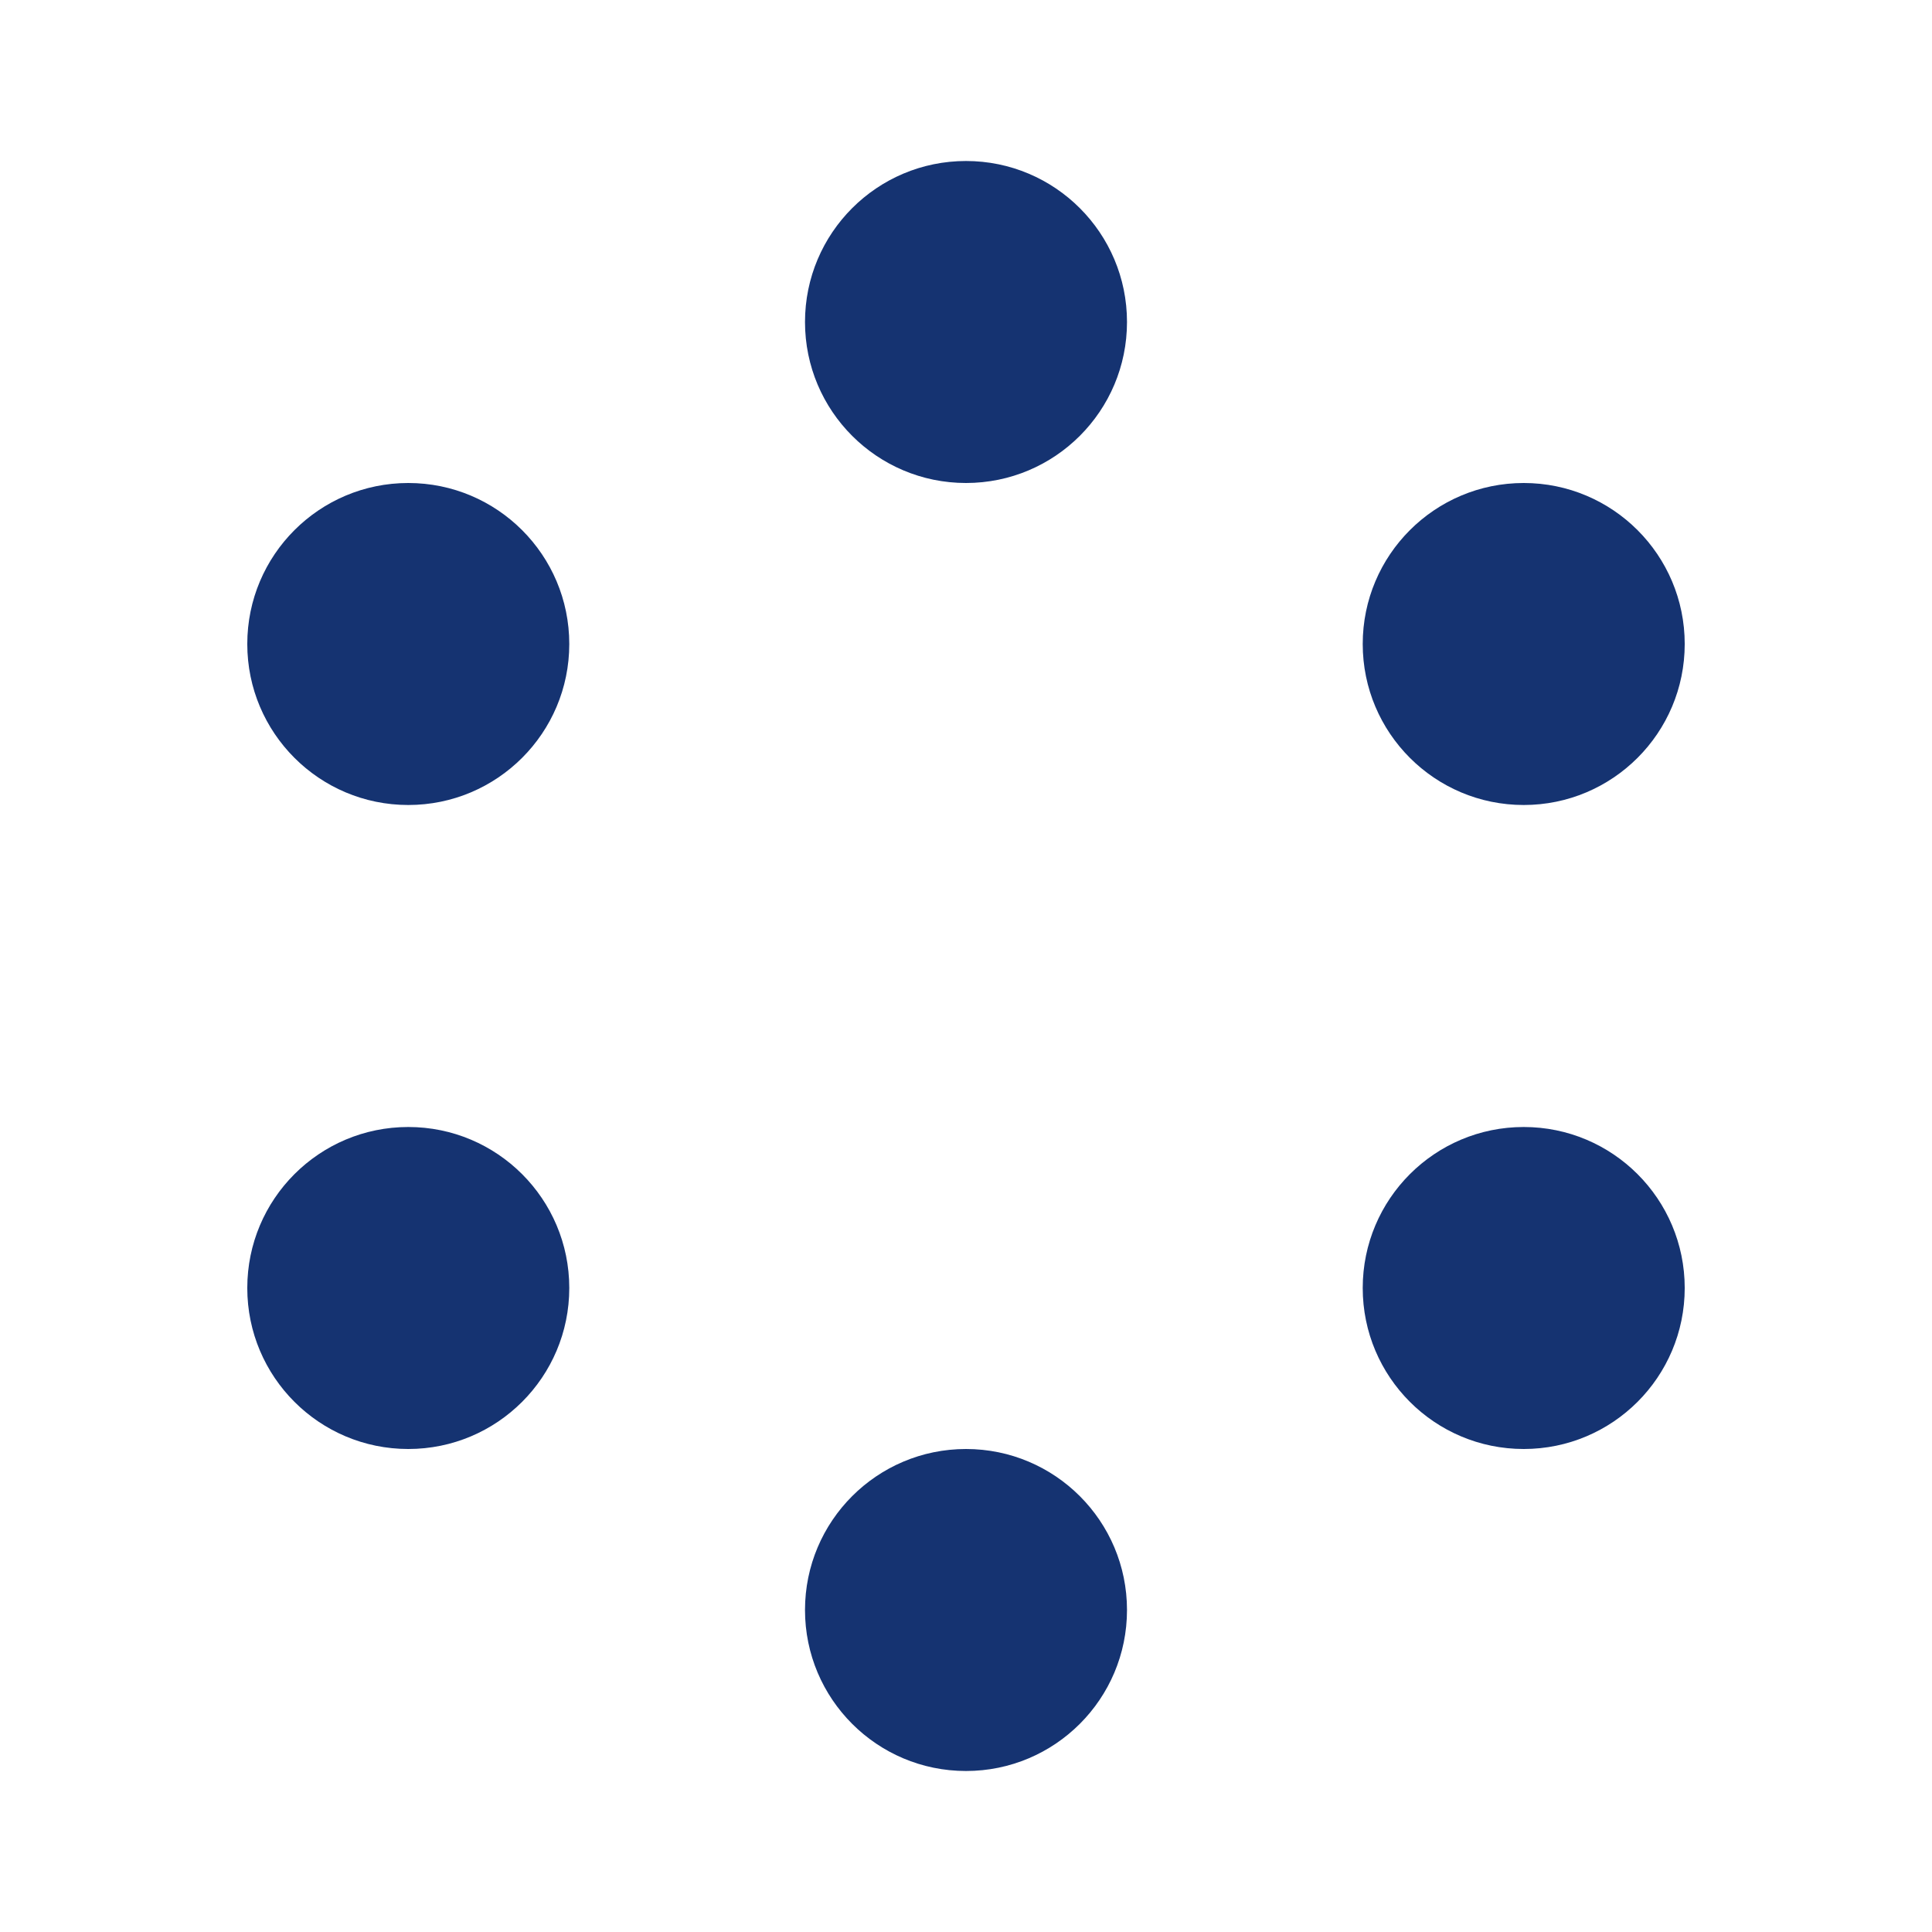
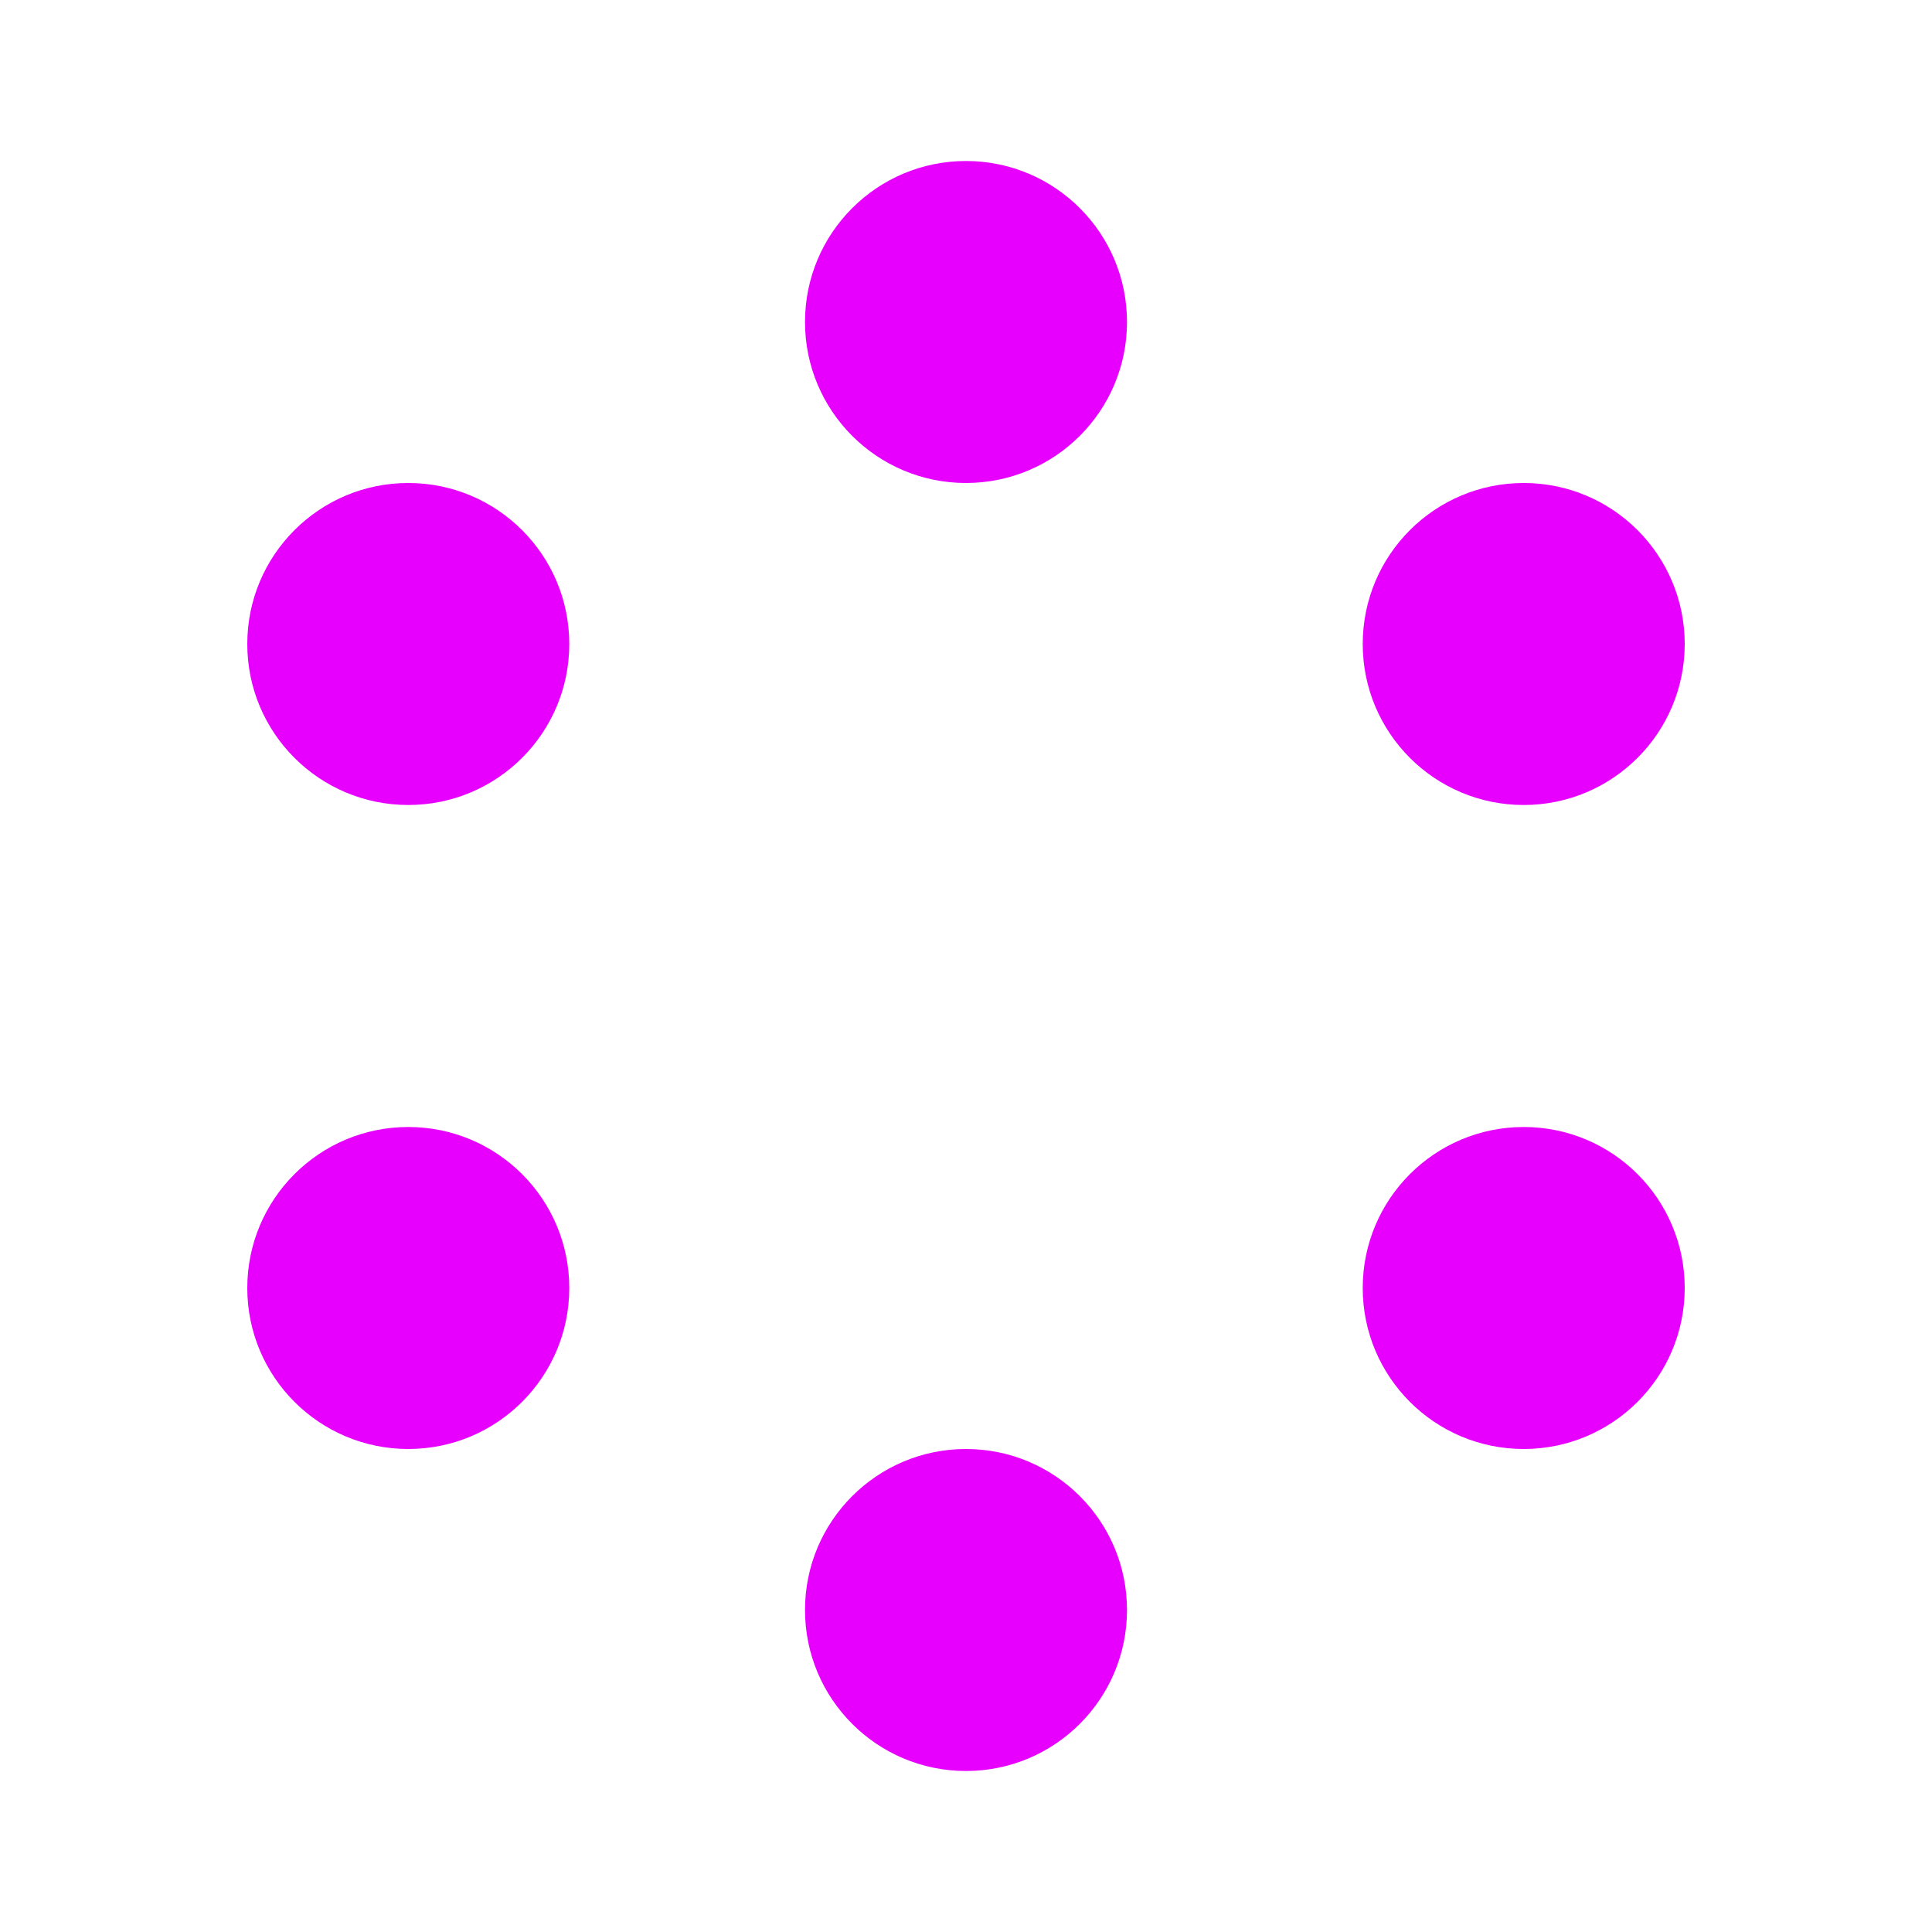
<svg xmlns="http://www.w3.org/2000/svg" id="eqWZVlka0To1" viewBox="0 0 600 600" shape-rendering="geometricPrecision" text-rendering="geometricPrecision" width="600" height="600">
  <style>#eqWZVlka0To3_to {animation: eqWZVlka0To3_to__to 3000ms linear infinite normal forwards}@keyframes eqWZVlka0To3_to__to { 0% {transform: translate(102px,310px)} 3.333% {transform: translate(102px,310px)} 6.667% {transform: translate(102px,311px)} 13.333% {transform: translate(102px,310px)} 63.333% {transform: translate(102px,310px)} 66.667% {transform: translate(103px,310px)} 70% {transform: translate(101px,310px)} 73.333% {transform: translate(103px,310px)} 76.667% {transform: translate(101px,310px)} 80% {transform: translate(102px,310px);animation-timing-function: step-end} 90% {transform: translate(102px,310px)} 100% {transform: translate(102px,310px)}} #eqWZVlka0To3_tr {animation: eqWZVlka0To3_tr__tr 3000ms linear infinite normal forwards}@keyframes eqWZVlka0To3_tr__tr { 0% {transform: rotate(0deg)} 63.333% {transform: rotate(0deg)} 66.667% {transform: rotate(5deg)} 70% {transform: rotate(-5deg)} 73.333% {transform: rotate(5deg)} 76.667% {transform: rotate(-5deg)} 80% {transform: rotate(0deg);animation-timing-function: step-end} 90% {transform: rotate(0deg)} 100% {transform: rotate(0deg)}} #eqWZVlka0To5_ts {animation: eqWZVlka0To5_ts__ts 3000ms linear infinite normal forwards}@keyframes eqWZVlka0To5_ts__ts { 0% {transform: translate(102px,310px) rotate(90deg) scale(0.391679,0.391679)} 63.333% {transform: translate(102px,310px) rotate(90deg) scale(0.391679,0.391679)} 73.333% {transform: translate(102px,310px) rotate(90deg) scale(0,0);animation-timing-function: step-end} 90% {transform: translate(102px,310px) rotate(90deg) scale(0.391679,0.391679)} 100% {transform: translate(102px,310px) rotate(90deg) scale(0.391679,0.391679)}} #eqWZVlka0To5 {
           animation-name: eqWZVlka0To5_s_do, eqWZVlka0To5_s_da;
           animation-duration: 3000ms;
           animation-fill-mode: forwards;
           animation-timing-function: linear;
           animation-direction: normal;
           animation-iteration-count: infinite;  
        }@keyframes eqWZVlka0To5_s_do { 0% {stroke-dashoffset: 106.83} 13.333% {stroke-dashoffset: 106.83} 63.333% {stroke-dashoffset: 0;animation-timing-function: step-end} 90% {stroke-dashoffset: 106.83} 100% {stroke-dashoffset: 106.83}}@keyframes eqWZVlka0To5_s_da { 0% {stroke-dasharray: 106.83} 13.333% {stroke-dasharray: 106.83} 63.333% {stroke-dasharray: 106.83;animation-timing-function: step-end} 90% {stroke-dasharray: 106.83} 100% {stroke-dasharray: 106.83}} #eqWZVlka0To6_to {animation: eqWZVlka0To6_to__to 3000ms linear infinite normal forwards}@keyframes eqWZVlka0To6_to__to { 0% {transform: translate(102px,284.92px)} 6.667% {transform: translate(102px,290.92px)} 13.333% {transform: translate(102px,287.92px)} 63.333% {transform: translate(102px,287.92px)} 66.667% {transform: translate(102px,284.92px);animation-timing-function: step-end} 90% {transform: translate(102px,284.92px)} 100% {transform: translate(102px,284.92px)}} #eqWZVlka0To7_ts {animation: eqWZVlka0To7_ts__ts 3000ms linear infinite normal forwards}@keyframes eqWZVlka0To7_ts__ts { 0% {transform: translate(102px,293px) scale(1,1.082712)} 6.667% {transform: translate(102px,293px) scale(1,0)} 13.333% {transform: translate(102px,293px) scale(1,1.529411)} 63.333% {transform: translate(102px,293px) scale(1,1.529411)} 66.667% {transform: translate(102px,293px) scale(1,1.082712);animation-timing-function: step-end} 90% {transform: translate(102px,293px) scale(1,1.082712)} 100% {transform: translate(102px,293px) scale(1,1.082712)}} #eqWZVlka0To8_tr {animation: eqWZVlka0To8_tr__tr 3000ms linear infinite normal forwards}@keyframes eqWZVlka0To8_tr__tr { 0% {transform: translate(300px,300px) rotate(0deg)} 100% {transform: translate(300px,300px) rotate(360deg)}} #eqWZVlka0To9_to {animation: eqWZVlka0To9_to__to 3000ms linear infinite normal forwards}@keyframes eqWZVlka0To9_to__to { 0% {transform: translate(300px,100px);animation-timing-function: cubic-bezier(0.645,0.045,0.355,1)} 6.667% {transform: translate(300px,300px);animation-timing-function: cubic-bezier(0.645,0.045,0.355,1)} 16.667% {transform: translate(300px,100px)} 100% {transform: translate(300px,100px)}} #eqWZVlka0To9_ts {animation: eqWZVlka0To9_ts__ts 3000ms linear infinite normal forwards}@keyframes eqWZVlka0To9_ts__ts { 0% {transform: scale(1,1);animation-timing-function: cubic-bezier(0.645,0.045,0.355,1)} 6.667% {transform: scale(0.5,0.5);animation-timing-function: cubic-bezier(0.645,0.045,0.355,1)} 16.667% {transform: scale(1,1)} 100% {transform: scale(1,1)}} #eqWZVlka0To10_to {animation: eqWZVlka0To10_to__to 3000ms linear infinite normal forwards}@keyframes eqWZVlka0To10_to__to { 0% {transform: translate(473.2051px,200px)} 16.667% {transform: translate(473.2051px,200px);animation-timing-function: cubic-bezier(0.645,0.045,0.355,1)} 23.333% {transform: translate(300px,300px);animation-timing-function: cubic-bezier(0.645,0.045,0.355,1)} 33.333% {transform: translate(473.2051px,200px)} 100% {transform: translate(473.2051px,200px)}} #eqWZVlka0To10_ts {animation: eqWZVlka0To10_ts__ts 3000ms linear infinite normal forwards}@keyframes eqWZVlka0To10_ts__ts { 0% {transform: scale(1,1)} 16.667% {transform: scale(1,1);animation-timing-function: cubic-bezier(0.645,0.045,0.355,1)} 23.333% {transform: scale(0.5,0.5);animation-timing-function: cubic-bezier(0.645,0.045,0.355,1)} 33.333% {transform: scale(1,1)} 100% {transform: scale(1,1)}} #eqWZVlka0To11_to {animation: eqWZVlka0To11_to__to 3000ms linear infinite normal forwards}@keyframes eqWZVlka0To11_to__to { 0% {transform: translate(126.7949px,200px)} 83.333% {transform: translate(126.7949px,200px);animation-timing-function: cubic-bezier(0.645,0.045,0.355,1)} 90% {transform: translate(300px,300px);animation-timing-function: cubic-bezier(0.645,0.045,0.355,1)} 100% {transform: translate(126.7949px,200px)}} #eqWZVlka0To11_ts {animation: eqWZVlka0To11_ts__ts 3000ms linear infinite normal forwards}@keyframes eqWZVlka0To11_ts__ts { 0% {transform: scale(1,1)} 83.333% {transform: scale(1,1);animation-timing-function: cubic-bezier(0.645,0.045,0.355,1)} 90% {transform: scale(0.5,0.5);animation-timing-function: cubic-bezier(0.645,0.045,0.355,1)} 100% {transform: scale(1,1)}} #eqWZVlka0To12_to {animation: eqWZVlka0To12_to__to 3000ms linear infinite normal forwards}@keyframes eqWZVlka0To12_to__to { 0% {transform: translate(473.2051px,400px)} 33.333% {transform: translate(473.2051px,400px);animation-timing-function: cubic-bezier(0.645,0.045,0.355,1)} 40% {transform: translate(300px,300px);animation-timing-function: cubic-bezier(0.645,0.045,0.355,1)} 50% {transform: translate(473.2051px,400px)} 100% {transform: translate(473.2051px,400px)}} #eqWZVlka0To12_ts {animation: eqWZVlka0To12_ts__ts 3000ms linear infinite normal forwards}@keyframes eqWZVlka0To12_ts__ts { 0% {transform: scale(1,1)} 33.333% {transform: scale(1,1);animation-timing-function: cubic-bezier(0.645,0.045,0.355,1)} 40% {transform: scale(0.5,0.5);animation-timing-function: cubic-bezier(0.645,0.045,0.355,1)} 50% {transform: scale(1,1)} 100% {transform: scale(1,1)}} #eqWZVlka0To13_to {animation: eqWZVlka0To13_to__to 3000ms linear infinite normal forwards}@keyframes eqWZVlka0To13_to__to { 0% {transform: translate(126.7949px,400px)} 66.667% {transform: translate(126.7949px,400px);animation-timing-function: cubic-bezier(0.645,0.045,0.355,1)} 73.333% {transform: translate(300px,300px);animation-timing-function: cubic-bezier(0.645,0.045,0.355,1)} 83.333% {transform: translate(126.7949px,400px)} 100% {transform: translate(126.7949px,400px)}} #eqWZVlka0To13_ts {animation: eqWZVlka0To13_ts__ts 3000ms linear infinite normal forwards}@keyframes eqWZVlka0To13_ts__ts { 0% {transform: scale(1,1)} 66.667% {transform: scale(1,1);animation-timing-function: cubic-bezier(0.645,0.045,0.355,1)} 73.333% {transform: scale(0.5,0.5);animation-timing-function: cubic-bezier(0.645,0.045,0.355,1)} 83.333% {transform: scale(1,1)} 100% {transform: scale(1,1)}} #eqWZVlka0To14_to {animation: eqWZVlka0To14_to__to 3000ms linear infinite normal forwards}@keyframes eqWZVlka0To14_to__to { 0% {transform: translate(300px,500px)} 50% {transform: translate(300px,500px);animation-timing-function: cubic-bezier(0.645,0.045,0.355,1)} 56.667% {transform: translate(300px,300px);animation-timing-function: cubic-bezier(0.645,0.045,0.355,1)} 66.667% {transform: translate(300px,500px)} 100% {transform: translate(300px,500px)}} #eqWZVlka0To14_ts {animation: eqWZVlka0To14_ts__ts 3000ms linear infinite normal forwards}@keyframes eqWZVlka0To14_ts__ts { 0% {transform: scale(1,1)} 50% {transform: scale(1,1);animation-timing-function: cubic-bezier(0.645,0.045,0.355,1)} 56.667% {transform: scale(0.5,0.5);animation-timing-function: cubic-bezier(0.645,0.045,0.355,1)} 66.667% {transform: scale(1,1)} 100% {transform: scale(1,1)}} #eqWZVlka0To15_tr {animation: eqWZVlka0To15_tr__tr 3000ms linear infinite normal forwards}@keyframes eqWZVlka0To15_tr__tr { 0% {transform: translate(300px,300px) rotate(0deg)} 100% {transform: translate(300px,300px) rotate(720deg)}} #eqWZVlka0To16_tr {animation: eqWZVlka0To16_tr__tr 3000ms linear infinite normal forwards}@keyframes eqWZVlka0To16_tr__tr { 0% {transform: translate(300px,300px) rotate(0deg);animation-timing-function: cubic-bezier(0.52,0.005,0.495,0.99)} 100% {transform: translate(300px,300px) rotate(360deg)}} #eqWZVlka0To17_tr {animation: eqWZVlka0To17_tr__tr 3000ms linear infinite normal forwards}@keyframes eqWZVlka0To17_tr__tr { 0% {transform: translate(300px,300px) rotate(0deg);animation-timing-function: cubic-bezier(0.73,0.005,0.495,0.99)} 100% {transform: translate(300px,300px) rotate(360deg)}} #eqWZVlka0To18_tr {animation: eqWZVlka0To18_tr__tr 3000ms linear infinite normal forwards}@keyframes eqWZVlka0To18_tr__tr { 0% {transform: translate(299.4771px,299.0943px) rotate(0deg);animation-timing-function: cubic-bezier(0.955,0,0.495,0.99)} 100% {transform: translate(299.4771px,299.0943px) rotate(360deg)}} #eqWZVlka0To19_tr {animation: eqWZVlka0To19_tr__tr 3000ms linear infinite normal forwards}@keyframes eqWZVlka0To19_tr__tr { 0% {transform: translate(299.4771px,299.0943px) rotate(0deg);animation-timing-function: cubic-bezier(1,0.005,0.865,0.985)} 100% {transform: translate(299.4771px,299.0943px) rotate(360deg)}} #eqWZVlka0To21_tr {animation: eqWZVlka0To21_tr__tr 3000ms linear infinite normal forwards}@keyframes eqWZVlka0To21_tr__tr { 0% {transform: translate(300px,300px) rotate(90deg)} 100% {transform: translate(300px,300px) rotate(810deg)}} #eqWZVlka0To22_tr {animation: eqWZVlka0To22_tr__tr 3000ms linear infinite normal forwards}@keyframes eqWZVlka0To22_tr__tr { 0% {transform: translate(300px,300px) rotate(90deg)} 100% {transform: translate(300px,300px) rotate(810deg)}} #eqWZVlka0To22 {animation: eqWZVlka0To22_s_do 3000ms linear infinite normal forwards}@keyframes eqWZVlka0To22_s_do { 0% {stroke-dashoffset: 1602.21} 100% {stroke-dashoffset: 4806.63}} #eqWZVlka0To25_to {animation: eqWZVlka0To25_to__to 3000ms linear infinite normal forwards}@keyframes eqWZVlka0To25_to__to { 0% {transform: translate(-139.9374px,253.3044px)} 100% {transform: translate(310.0626px,253.3044px)}} #eqWZVlka0To34_to {animation: eqWZVlka0To34_to__to 3000ms linear infinite normal forwards}@keyframes eqWZVlka0To34_to__to { 0% {transform: translate(190px,180px);animation-timing-function: cubic-bezier(0.55,0.055,0.675,0.19)} 33.333% {transform: translate(190px,390px)} 66.667% {transform: translate(190px,390px);animation-timing-function: cubic-bezier(0.215,0.61,0.355,1)} 100% {transform: translate(190px,180px)}} #eqWZVlka0To34_tr {animation: eqWZVlka0To34_tr__tr 3000ms linear infinite normal forwards}@keyframes eqWZVlka0To34_tr__tr { 0% {transform: rotate(-18.20396deg)} 100% {transform: rotate(-378.204deg)}} #eqWZVlka0To34 {animation: eqWZVlka0To34_c_o 3000ms linear infinite normal forwards}@keyframes eqWZVlka0To34_c_o { 0% {opacity: 1} 30% {opacity: 1;animation-timing-function: step-end} 33.333% {opacity: 0} 63.333% {opacity: 0;animation-timing-function: step-end} 66.667% {opacity: 1} 100% {opacity: 1}} #eqWZVlka0To35_to {animation: eqWZVlka0To35_to__to 3000ms linear infinite normal forwards}@keyframes eqWZVlka0To35_to__to { 0% {transform: translate(395px,438.4321px);animation-timing-function: cubic-bezier(0.215,0.61,0.355,1)} 33.333% {transform: translate(395px,193.2631px);animation-timing-function: cubic-bezier(0.55,0.055,0.675,0.19)} 50% {transform: translate(395px,414.46px)} 100% {transform: translate(395px,414.46px)}} #eqWZVlka0To35_ts {animation: eqWZVlka0To35_ts__ts 3000ms linear infinite normal forwards}@keyframes eqWZVlka0To35_ts__ts { 0% {transform: scale(1,0.750794)} 6.667% {transform: scale(1,1.013514)} 33.333% {transform: scale(1,1)} 100% {transform: scale(1,1)}} #eqWZVlka0To35 {animation: eqWZVlka0To35_c_o 3000ms linear infinite normal forwards}@keyframes eqWZVlka0To35_c_o { 0% {opacity: 1} 46.667% {opacity: 1;animation-timing-function: step-end} 50% {opacity: 0} 100% {opacity: 0}} #eqWZVlka0To36_to {animation: eqWZVlka0To36_to__to 3000ms linear infinite normal forwards}@keyframes eqWZVlka0To36_to__to { 0% {transform: translate(202.4778px,401.6953px)} 33.333% {transform: translate(202.4778px,401.6953px);animation-timing-function: cubic-bezier(0.165,0.84,0.44,1)} 50% {transform: translate(202.4778px,219.5682px);animation-timing-function: cubic-bezier(0.55,0.055,0.675,0.19)} 66.667% {transform: translate(202.4778px,398.6266px)} 100% {transform: translate(202.4778px,398.6266px)}} #eqWZVlka0To36_tr {animation: eqWZVlka0To36_tr__tr 3000ms linear infinite normal forwards}@keyframes eqWZVlka0To36_tr__tr { 0% {transform: rotate(174.7933deg)} 33.333% {transform: rotate(174.7933deg)} 66.667% {transform: rotate(25.88573deg)} 100% {transform: rotate(25.88573deg)}} #eqWZVlka0To36 {animation: eqWZVlka0To36_c_o 3000ms linear infinite normal forwards}@keyframes eqWZVlka0To36_c_o { 0% {opacity: 0} 30% {opacity: 0;animation-timing-function: step-end} 33.333% {opacity: 1} 63.333% {opacity: 1;animation-timing-function: step-end} 66.667% {opacity: 0} 100% {opacity: 0}} #eqWZVlka0To37_to {animation: eqWZVlka0To37_to__to 3000ms linear infinite normal forwards}@keyframes eqWZVlka0To37_to__to { 0% {transform: translate(395px,412.9337px)} 50% {transform: translate(395px,412.9337px);animation-timing-function: cubic-bezier(0.215,0.61,0.355,1)} 76.667% {transform: translate(395px,203.9218px);animation-timing-function: cubic-bezier(0.55,0.055,0.675,0.19)} 100% {transform: translate(395px,408.2523px)}} #eqWZVlka0To37_tr {animation: eqWZVlka0To37_tr__tr 3000ms linear infinite normal forwards}@keyframes eqWZVlka0To37_tr__tr { 0% {transform: rotate(130.9179deg)} 46.667% {transform: rotate(130.9179deg)} 100% {transform: rotate(227.4614deg)}} #eqWZVlka0To37 {animation: eqWZVlka0To37_c_o 3000ms linear infinite normal forwards}@keyframes eqWZVlka0To37_c_o { 0% {opacity: 0} 46.667% {opacity: 0;animation-timing-function: step-end} 50% {opacity: 1} 96.667% {opacity: 1;animation-timing-function: step-end} 100% {opacity: 0}} #eqWZVlka0To38_to {animation: eqWZVlka0To38_to__to 3000ms linear infinite normal forwards}@keyframes eqWZVlka0To38_to__to { 0% {transform: translate(320.012px,300px)} 16.667% {transform: translate(350.012px,300px)} 20% {transform: translate(320.012px,300px)} 100% {transform: translate(320.012px,300px)}} #eqWZVlka0To39 {
           animation-name: eqWZVlka0To39__rd, eqWZVlka0To39__tt, eqWZVlka0To39_c_o;
           animation-duration: 3000ms;
           animation-fill-mode: forwards;
           animation-timing-function: linear;
           animation-direction: normal;
           animation-iteration-count: infinite;  
        }@keyframes eqWZVlka0To39__rd { 0% {} 16.667% {} 100% {}}@keyframes eqWZVlka0To39__tt { 0% {transform: translate(-100px,-100px)} 16.667% {transform: translate(-100px,-100px)} 20% {transform: translate(-100px,0px)} 36.667% {transform: translate(-100px,0px)} 40% {transform: translate(-0px,0px)} 100% {transform: translate(-0px,0px)}}@keyframes eqWZVlka0To39_c_o { 0% {opacity: 1} 53.333% {opacity: 1} 56.667% {opacity: 0} 100% {opacity: 0}} #eqWZVlka0To39_to {animation: eqWZVlka0To39_to__to 3000ms linear infinite normal forwards}@keyframes eqWZVlka0To39_to__to { 0% {transform: translate(220px,350px)} 16.667% {transform: translate(220px,350px)} 20% {transform: translate(350px,350px)} 36.667% {transform: translate(320px,350px)} 40% {transform: translate(400px,350px)} 100% {transform: translate(400px,350px)}} #eqWZVlka0To39_tr {animation: eqWZVlka0To39_tr__tr 3000ms linear infinite normal forwards}@keyframes eqWZVlka0To39_tr__tr { 0% {transform: rotate(0deg)} 16.667% {transform: rotate(90deg)} 20% {transform: rotate(90deg)} 36.667% {transform: rotate(180deg)} 40% {transform: rotate(180deg)} 56.667% {transform: rotate(270deg)} 100% {transform: rotate(270deg)}} #eqWZVlka0To39_ts {animation: eqWZVlka0To39_ts__ts 3000ms linear infinite normal forwards}@keyframes eqWZVlka0To39_ts__ts { 0% {transform: scale(0.8,0.8)} 16.667% {transform: scale(1,1)} 20% {transform: scale(1,1)} 36.667% {transform: scale(0.8,0.8)} 40% {transform: scale(0.8,0.8)} 56.667% {transform: scale(0.4,0.4)} 100% {transform: scale(0.4,0.4)}} #eqWZVlka0To40_tr {animation: eqWZVlka0To40_tr__tr 3000ms linear infinite normal forwards}@keyframes eqWZVlka0To40_tr__tr { 0% {transform: translate(460px,350px) rotate(90deg)} 16.667% {transform: translate(460px,350px) rotate(180deg)} 100% {transform: translate(460px,350px) rotate(180deg)}} #eqWZVlka0To40_ts {animation: eqWZVlka0To40_ts__ts 3000ms linear infinite normal forwards}@keyframes eqWZVlka0To40_ts__ts { 0% {transform: scale(0.8,0.8)} 16.667% {transform: scale(0.4,0.4)} 100% {transform: scale(0.4,0.4)}} #eqWZVlka0To40 {animation: eqWZVlka0To40_c_o 3000ms linear infinite normal forwards}@keyframes eqWZVlka0To40_c_o { 0% {opacity: 1} 13.333% {opacity: 1} 16.667% {opacity: 0} 100% {opacity: 0}} #eqWZVlka0To41 {
           animation-name: eqWZVlka0To41__rd, eqWZVlka0To41__tt, eqWZVlka0To41_c_o;
           animation-duration: 3000ms;
           animation-fill-mode: forwards;
           animation-timing-function: linear;
           animation-direction: normal;
           animation-iteration-count: infinite;  
        }@keyframes eqWZVlka0To41__rd { 0% {} 16.667% {} 100% {}}@keyframes eqWZVlka0To41__tt { 0% {transform: translate(-100px,0px)} 16.667% {transform: translate(-100px,0px)} 20% {transform: translate(-0px,0px)} 100% {transform: translate(-0px,0px)}}@keyframes eqWZVlka0To41_c_o { 0% {opacity: 1} 33.333% {opacity: 1} 36.667% {opacity: 0} 100% {opacity: 0}} #eqWZVlka0To41_to {animation: eqWZVlka0To41_to__to 3000ms linear infinite normal forwards}@keyframes eqWZVlka0To41_to__to { 0% {transform: translate(350px,350px)} 16.667% {transform: translate(350px,350px)} 20% {transform: translate(460px,350px)} 100% {transform: translate(460px,350px)}} #eqWZVlka0To41_tr {animation: eqWZVlka0To41_tr__tr 3000ms linear infinite normal forwards}@keyframes eqWZVlka0To41_tr__tr { 0% {transform: rotate(90deg)} 16.667% {transform: rotate(180deg)} 20% {transform: rotate(180deg)} 36.667% {transform: rotate(270deg)} 100% {transform: rotate(270deg)}} #eqWZVlka0To41_ts {animation: eqWZVlka0To41_ts__ts 3000ms linear infinite normal forwards}@keyframes eqWZVlka0To41_ts__ts { 0% {transform: scale(1,1)} 16.667% {transform: scale(0.8,0.8)} 20% {transform: scale(0.8,0.8)} 36.667% {transform: scale(0.4,0.4)} 100% {transform: scale(0.4,0.4)}} #eqWZVlka0To42_to {animation: eqWZVlka0To42_to__to 3000ms linear infinite normal forwards}@keyframes eqWZVlka0To42_to__to { 0% {transform: translate(110px,350px)} 16.667% {transform: translate(110px,350px)} 20% {transform: translate(220.024px,350px)} 100% {transform: translate(220.024px,350px)}} #eqWZVlka0To42_tr {animation: eqWZVlka0To42_tr__tr 3000ms linear infinite normal forwards}@keyframes eqWZVlka0To42_tr__tr { 0% {transform: rotate(180deg)} 16.667% {transform: rotate(270deg)} 20% {transform: rotate(270deg)} 36.667% {transform: rotate(360deg)} 100% {transform: rotate(360deg)}} #eqWZVlka0To42_ts {animation: eqWZVlka0To42_ts__ts 3000ms linear infinite normal forwards}@keyframes eqWZVlka0To42_ts__ts { 0% {transform: scale(0.4,0.4)} 16.667% {transform: scale(0.8,0.8)} 20% {transform: scale(0.8,0.8)} 36.667% {transform: scale(1,1)} 100% {transform: scale(1,1)}} #eqWZVlka0To42 {
           animation-name: eqWZVlka0To42__tt, eqWZVlka0To42_c_o;
           animation-duration: 3000ms;
           animation-fill-mode: forwards;
           animation-timing-function: linear;
           animation-direction: normal;
           animation-iteration-count: infinite;  
        }@keyframes eqWZVlka0To42__tt { 0% {transform: translate(-0px,0px)} 16.667% {transform: translate(-0px,0px)} 20% {transform: translate(-0px,-100px)} 100% {transform: translate(-0px,-100px)}}@keyframes eqWZVlka0To42_c_o { 0% {opacity: 0} 3.333% {opacity: 1} 100% {opacity: 1}}</style>
  <g id="eqWZVlka0To2" display="none" transform="matrix(11.54405 0 0 11.54405 -877.493 -3232.017)">
    <g id="eqWZVlka0To3_to" transform="translate(102,310)">
      <g id="eqWZVlka0To3_tr" transform="rotate(0)">
        <g id="eqWZVlka0To3" transform="translate(-102,-310)">
          <circle id="eqWZVlka0To4" r="17" transform="matrix(1 0 0 1 102 310)" fill="none" stroke="rgb(39,54,76)" stroke-width="4" stroke-miterlimit="10" />
          <g id="eqWZVlka0To5_ts" transform="translate(102,310) rotate(90) scale(0.391679,0.391679)">
            <path id="eqWZVlka0To5" d="M-17,0C-17,-9.389,-9.389,-17,0,-17C9.389,-17,17,-9.389,17,0C17,9.389,9.389,17,0,17C-9.389,17,-17,9.389,-17,0Z" transform="translate(0,0)" fill="none" stroke="rgb(31,41,63)" stroke-width="34" stroke-miterlimit="10" stroke-dashoffset="106.83" stroke-dasharray="106.83" />
          </g>
          <g id="eqWZVlka0To6_to" transform="translate(102,284.92)">
            <line id="eqWZVlka0To6" x1="97.07" y1="285.92" x2="106.93" y2="285.92" transform="translate(-102,-285.92)" fill="none" stroke="rgb(39,54,76)" stroke-width="4" stroke-linecap="round" stroke-linejoin="round" stroke-miterlimit="10" />
          </g>
          <g id="eqWZVlka0To7_ts" transform="translate(102,293) scale(1,1.082712)">
-             <rect id="eqWZVlka0To7" width="4" height="3.692" rx="0" ry="0" transform="translate(-2,-3.692307)" fill="rgb(39,54,76)" stroke="none" stroke-width="1" />
+             <rect id="eqWZVlka0To7" width="4" height="3.692" rx="0" ry="0" transform="translate(-2,-3.692307)" fill="#e800ffx" stroke="none" stroke-width="1" />
          </g>
        </g>
      </g>
    </g>
  </g>
  <g id="eqWZVlka0To8_tr" transform="translate(300,300) rotate(0)">
    <g id="eqWZVlka0To8" transform="translate(-300,-300)">
      <g id="eqWZVlka0To9_to" transform="translate(300,100)">
        <g id="eqWZVlka0To9_ts" transform="scale(1,1)">
-           <ellipse id="eqWZVlka0To9" rx="50" ry="50" transform="translate(0,0)" fill="rgb(21,51,113)" stroke="none" stroke-width="0" />
+           <ellipse id="eqWZVlka0To9" rx="50" ry="50" transform="translate(0,0)" fill="#e800ff" stroke="none" stroke-width="0" />
        </g>
      </g>
      <g id="eqWZVlka0To10_to" transform="translate(473.2051,200)">
        <g id="eqWZVlka0To10_ts" transform="scale(1,1)">
-           <ellipse id="eqWZVlka0To10" rx="50" ry="50" transform="translate(0,0)" fill="rgb(21,51,113)" stroke="none" stroke-width="0" />
+           <ellipse id="eqWZVlka0To10" rx="50" ry="50" transform="translate(0,0)" fill="#e800ff" stroke="none" stroke-width="0" />
        </g>
      </g>
      <g id="eqWZVlka0To11_to" transform="translate(126.7949,200)">
        <g id="eqWZVlka0To11_ts" transform="scale(1,1)">
-           <ellipse id="eqWZVlka0To11" rx="50" ry="50" transform="translate(0,0)" fill="rgb(21,51,113)" stroke="none" stroke-width="0" />
+           <ellipse id="eqWZVlka0To11" rx="50" ry="50" transform="translate(0,0)" fill="#e800ff" stroke="none" stroke-width="0" />
        </g>
      </g>
      <g id="eqWZVlka0To12_to" transform="translate(473.2051,400)">
        <g id="eqWZVlka0To12_ts" transform="scale(1,1)">
-           <ellipse id="eqWZVlka0To12" rx="50" ry="50" transform="translate(0,0)" fill="rgb(21,51,113)" stroke="none" stroke-width="0" />
+           <ellipse id="eqWZVlka0To12" rx="50" ry="50" transform="translate(0,0)" fill="#e800ff" stroke="none" stroke-width="0" />
        </g>
      </g>
      <g id="eqWZVlka0To13_to" transform="translate(126.7949,400)">
        <g id="eqWZVlka0To13_ts" transform="scale(1,1)">
-           <ellipse id="eqWZVlka0To13" rx="50" ry="50" transform="translate(0,0)" fill="rgb(21,51,113)" stroke="none" stroke-width="0" />
+           <ellipse id="eqWZVlka0To13" rx="50" ry="50" transform="translate(0,0)" fill="#e800ff" stroke="none" stroke-width="0" />
        </g>
      </g>
      <g id="eqWZVlka0To14_to" transform="translate(300,500)">
        <g id="eqWZVlka0To14_ts" transform="scale(1,1)">
-           <ellipse id="eqWZVlka0To14" rx="50" ry="50" transform="translate(0,0)" fill="rgb(21,51,113)" stroke="none" stroke-width="0" />
+           <ellipse id="eqWZVlka0To14" rx="50" ry="50" transform="translate(0,0)" fill="#e800ff" stroke="none" stroke-width="0" />
        </g>
      </g>
    </g>
  </g>
  <g id="eqWZVlka0To15_tr" transform="translate(300,300) rotate(0)">
    <g id="eqWZVlka0To15" display="none" transform="translate(-300,-300)">
      <g id="eqWZVlka0To16_tr" transform="translate(300,300) rotate(0)">
        <ellipse id="eqWZVlka0To16" rx="50" ry="50" transform="translate(0,-200)" fill="rgb(8,20,48)" stroke="none" stroke-width="0" />
      </g>
      <g id="eqWZVlka0To17_tr" transform="translate(300,300) rotate(0)">
        <ellipse id="eqWZVlka0To17" rx="50" ry="50" transform="translate(0,-200)" fill="rgb(8,20,48)" stroke="none" stroke-width="0" />
      </g>
      <g id="eqWZVlka0To18_tr" transform="translate(299.4771,299.0943) rotate(0)">
        <ellipse id="eqWZVlka0To18" rx="50" ry="50" transform="translate(0,-200)" fill="rgb(8,20,48)" stroke="none" stroke-width="0" />
      </g>
      <g id="eqWZVlka0To19_tr" transform="translate(299.4771,299.0943) rotate(0)">
        <ellipse id="eqWZVlka0To19" rx="50" ry="50" transform="translate(0,-200)" fill="rgb(8,20,48)" stroke="none" stroke-width="0" />
      </g>
    </g>
  </g>
  <g id="eqWZVlka0To20" display="none">
    <g id="eqWZVlka0To21_tr" transform="translate(300,300) rotate(90)">
      <ellipse id="eqWZVlka0To21" rx="255" ry="255" transform="scale(-1,1) translate(0,0)" fill="none" stroke="rgb(18,34,67)" stroke-width="75" stroke-opacity="0.2" stroke-linecap="round" />
    </g>
    <g id="eqWZVlka0To22_tr" transform="translate(300,300) rotate(90)">
      <ellipse id="eqWZVlka0To22" rx="255" ry="255" transform="scale(-1,1) translate(0,0)" fill="none" stroke="rgb(18,34,67)" stroke-width="75" stroke-linecap="round" stroke-dashoffset="1602.21" stroke-dasharray="1602.21" />
    </g>
  </g>
  <g id="eqWZVlka0To23" display="none">
    <g id="eqWZVlka0To24" clip-path="url(#eqWZVlka0To30)">
      <g id="eqWZVlka0To25_to" transform="translate(-139.9374,253.3044)">
        <g id="eqWZVlka0To25" transform="translate(-749.8146,-253.3044)">
          <rect id="eqWZVlka0To26" width="160" height="450" rx="0" ry="0" transform="matrix(0.7071068 0.7071068 -1.146163 1.146163 255.6505 -61.15081)" fill="rgb(210,219,237)" stroke="none" stroke-width="0" />
          <rect id="eqWZVlka0To27" width="160" height="450" rx="0" ry="0" transform="matrix(0.7071068 0.7071068 -1.146163 1.146163 708.6319 -61.15081)" fill="rgb(210,219,237)" stroke="none" stroke-width="0" />
          <rect id="eqWZVlka0To28" width="160" height="450" rx="0" ry="0" transform="matrix(0.7071068 0.7071068 -1.289454 1.289454 1193.633 -93.39126)" fill="rgb(210,219,237)" stroke="none" stroke-width="0" />
          <rect id="eqWZVlka0To29" width="160" height="450" rx="0" ry="0" transform="matrix(0.7071068 0.7071068 -1.289454 1.289454 1646.615 -93.39126)" fill="rgb(210,219,237)" stroke="none" stroke-width="0" />
        </g>
      </g>
      <clipPath id="eqWZVlka0To30">
        <rect id="eqWZVlka0To31" width="530" height="250" rx="125" ry="125" transform="matrix(1 0 0 1 30 175)" fill="rgb(210,219,237)" stroke="none" stroke-width="0" />
      </clipPath>
    </g>
    <rect id="eqWZVlka0To32" width="530" height="250" rx="125" ry="125" transform="matrix(1 0 0 1 30 175)" fill="none" stroke="rgb(210,219,237)" stroke-width="18" />
  </g>
  <g id="eqWZVlka0To33" display="none">
    <g id="eqWZVlka0To34_to" transform="translate(190,180)">
      <g id="eqWZVlka0To34_tr" transform="rotate(-18.20396)">
        <rect id="eqWZVlka0To34" width="160" height="160" rx="11.63" ry="11.63" transform="translate(-80,-80)" fill="rgb(60,170,219)" stroke="none" stroke-width="0" />
      </g>
    </g>
    <g id="eqWZVlka0To35_to" transform="translate(395,438.4321)">
      <g id="eqWZVlka0To35_ts" transform="scale(1,0.750794)">
        <ellipse id="eqWZVlka0To35" rx="85" ry="85" transform="translate(0,0)" fill="rgb(255,208,77)" stroke="none" stroke-width="0" />
      </g>
    </g>
    <g id="eqWZVlka0To36_to" transform="translate(202.4778,401.6953)">
      <g id="eqWZVlka0To36_tr" transform="rotate(174.7933)">
        <polygon id="eqWZVlka0To36" points="0,-100.414 95.5,-31.03 59.022,81.237 -59.022,81.237 -95.5,-31.03 0,-100.414" transform="translate(0,0)" opacity="0" fill="rgb(228,29,122)" stroke="none" stroke-width="0" />
      </g>
    </g>
    <g id="eqWZVlka0To37_to" transform="translate(395,412.9337)">
      <g id="eqWZVlka0To37_tr" transform="rotate(130.9179)">
        <polygon id="eqWZVlka0To37" points="0,-99.252 34.42,-47.375 94.395,-30.671 55.693,18.096 58.339,80.297 0,58.559 -58.339,80.297 -55.693,18.096 -94.395,-30.671 -34.42,-47.375 0,-99.252" transform="translate(0,0)" opacity="0" fill="rgb(139,217,61)" stroke="none" stroke-width="0" />
      </g>
    </g>
  </g>
  <g id="eqWZVlka0To38_to" transform="translate(320.012,300)">
    <g id="eqWZVlka0To38" display="none" transform="translate(-320.012,-300)">
      <g id="eqWZVlka0To39_to" transform="translate(220,350)">
        <g id="eqWZVlka0To39_tr" transform="rotate(0)">
          <g id="eqWZVlka0To39_ts" transform="scale(0.8,0.8)">
            <rect id="eqWZVlka0To39" width="100" height="100" rx="50" ry="50" transform="translate(-100,-100)" fill="rgb(243,55,124)" stroke="none" stroke-width="0" />
          </g>
        </g>
      </g>
      <g id="eqWZVlka0To40_tr" transform="translate(460,350) rotate(90)">
        <g id="eqWZVlka0To40_ts" transform="scale(0.8,0.8)">
          <rect id="eqWZVlka0To40" width="100" height="100" rx="50" ry="50" transform="translate(-100,0)" fill="rgb(243,55,124)" stroke="none" stroke-width="0" />
        </g>
      </g>
      <g id="eqWZVlka0To41_to" transform="translate(350,350)">
        <g id="eqWZVlka0To41_tr" transform="rotate(90)">
          <g id="eqWZVlka0To41_ts" transform="scale(1,1)">
            <rect id="eqWZVlka0To41" width="100" height="100" rx="13.63" ry="13.63" transform="translate(-100,0)" fill="rgb(243,55,124)" stroke="none" stroke-width="0" />
          </g>
        </g>
      </g>
      <g id="eqWZVlka0To42_to" transform="translate(110,350)">
        <g id="eqWZVlka0To42_tr" transform="rotate(180)">
          <g id="eqWZVlka0To42_ts" transform="scale(0.4,0.4)">
            <rect id="eqWZVlka0To42" width="100" height="100" rx="50" ry="50" transform="translate(-0,0)" opacity="0" fill="rgb(243,55,124)" stroke="none" stroke-width="0" />
          </g>
        </g>
      </g>
    </g>
  </g>
</svg>
